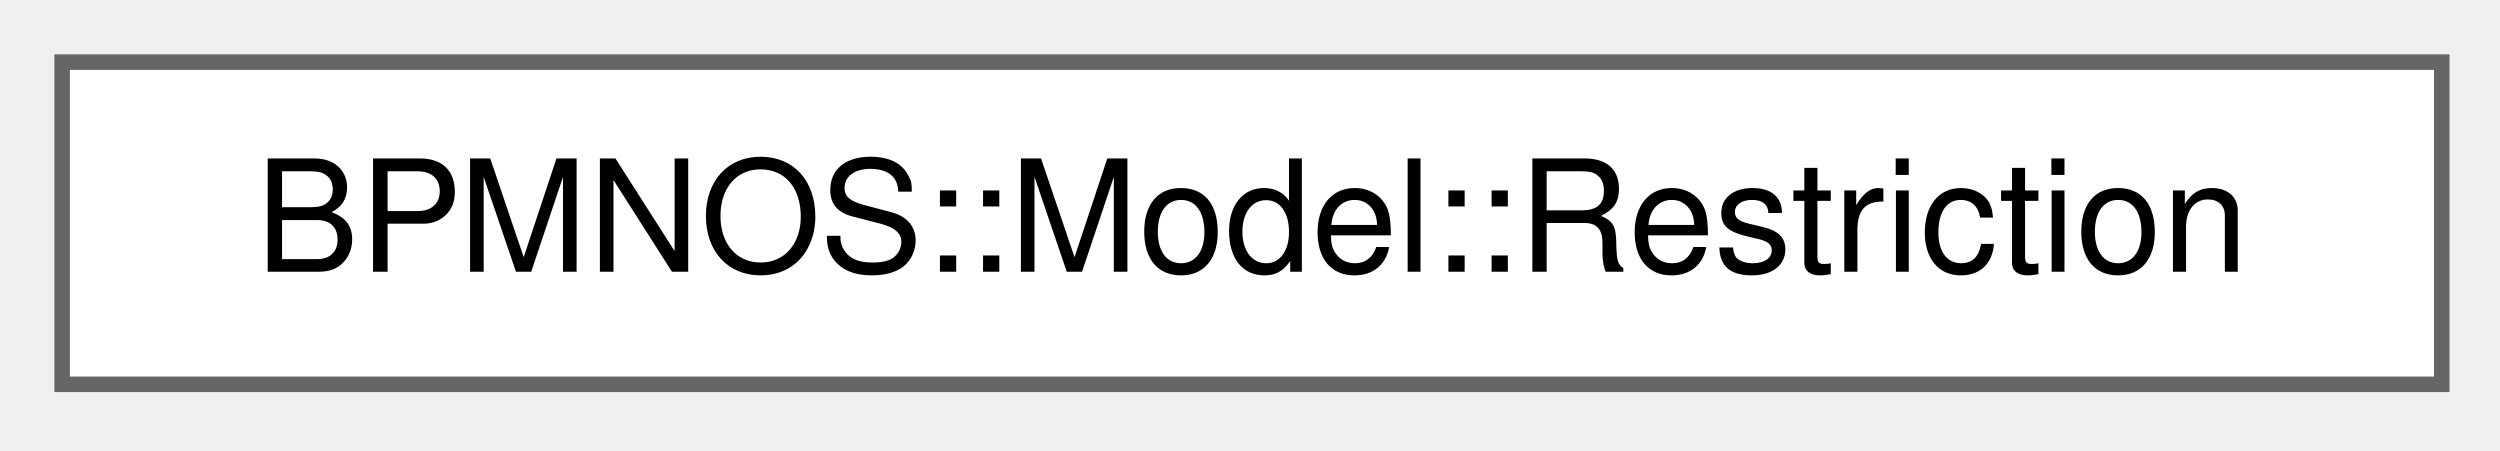
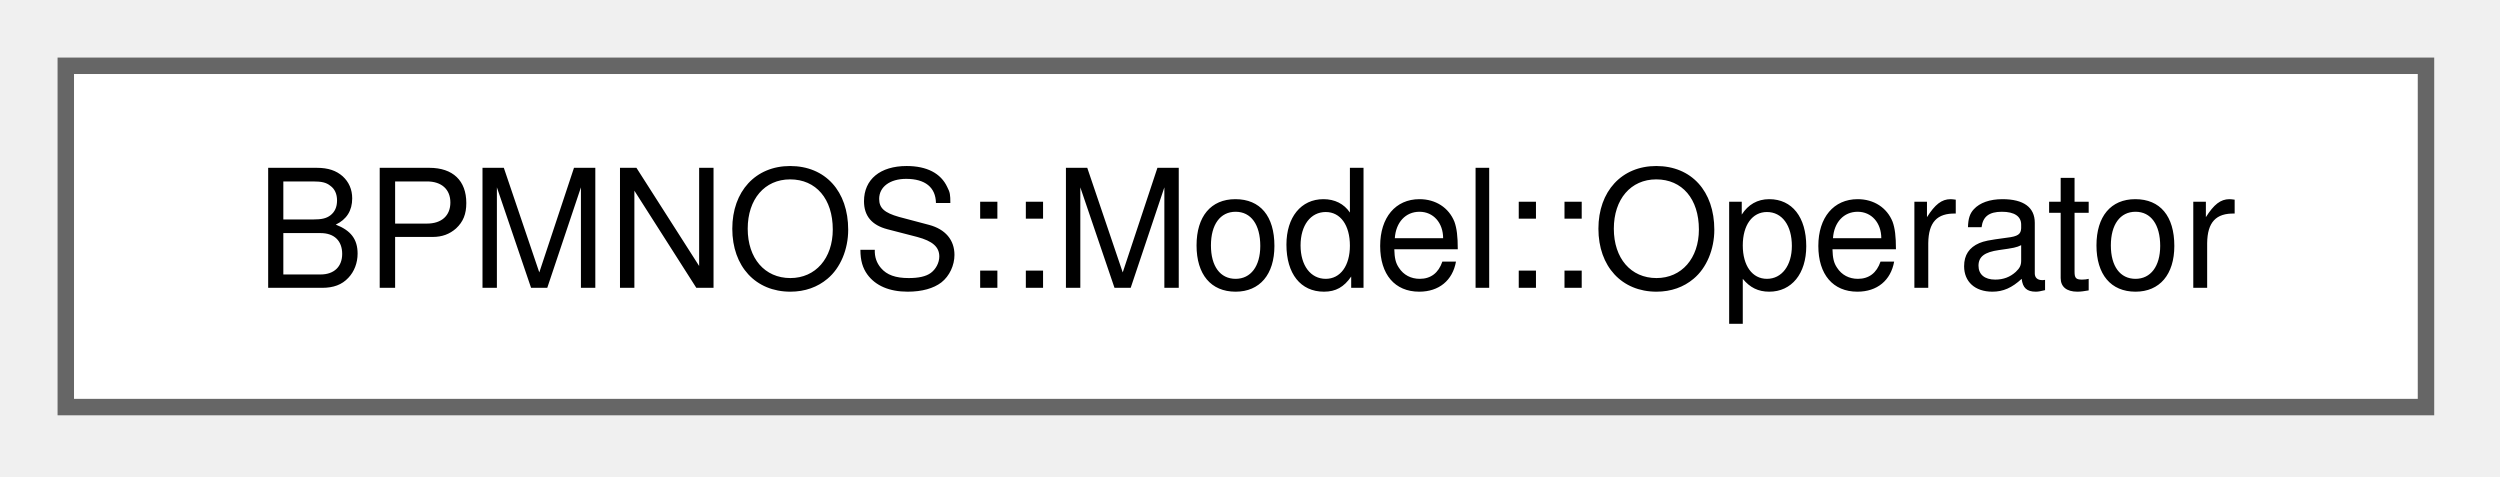
- <svg xmlns="http://www.w3.org/2000/svg" xmlns:xlink="http://www.w3.org/1999/xlink" width="161pt" height="29pt" viewBox="0.00 0.00 161.00 29.00">
+ <svg xmlns="http://www.w3.org/2000/svg" xmlns:xlink="http://www.w3.org/1999/xlink" width="152pt" height="29pt" viewBox="0.00 0.00 152.00 29.00">
  <g id="graph0" class="graph" transform="scale(1 1) rotate(0) translate(4 24.75)">
    <g id="Node000000" class="node">
      <g id="a_Node000000">
-         <a xlink:href="classBPMNOS_1_1Model_1_1Restriction.html" target="_top" xlink:title=" ">
-           <polygon fill="white" stroke="#666666" points="153.25,-20.75 0,-20.75 0,0 153.25,0 153.25,-20.75" />
-           <text xml:space="preserve" text-anchor="middle" x="76.62" y="-7.25" font-family="Helvetica,sans-Serif" font-size="10.00">BPMNOS::Model::Restriction</text>
+         <a xlink:href="classBPMNOS_1_1Model_1_1Operator.html" target="_top" xlink:title="Class representing an operator allowing to manipulate attribute values.">
+           <polygon fill="white" stroke="#666666" points="143.5,-20.75 0,-20.75 0,0 143.5,0 143.5,-20.75" />
+           <text xml:space="preserve" text-anchor="middle" x="71.75" y="-7.25" font-family="Helvetica,sans-Serif" font-size="10.00">BPMNOS::Model::Operator</text>
        </a>
      </g>
    </g>
  </g>
</svg>
